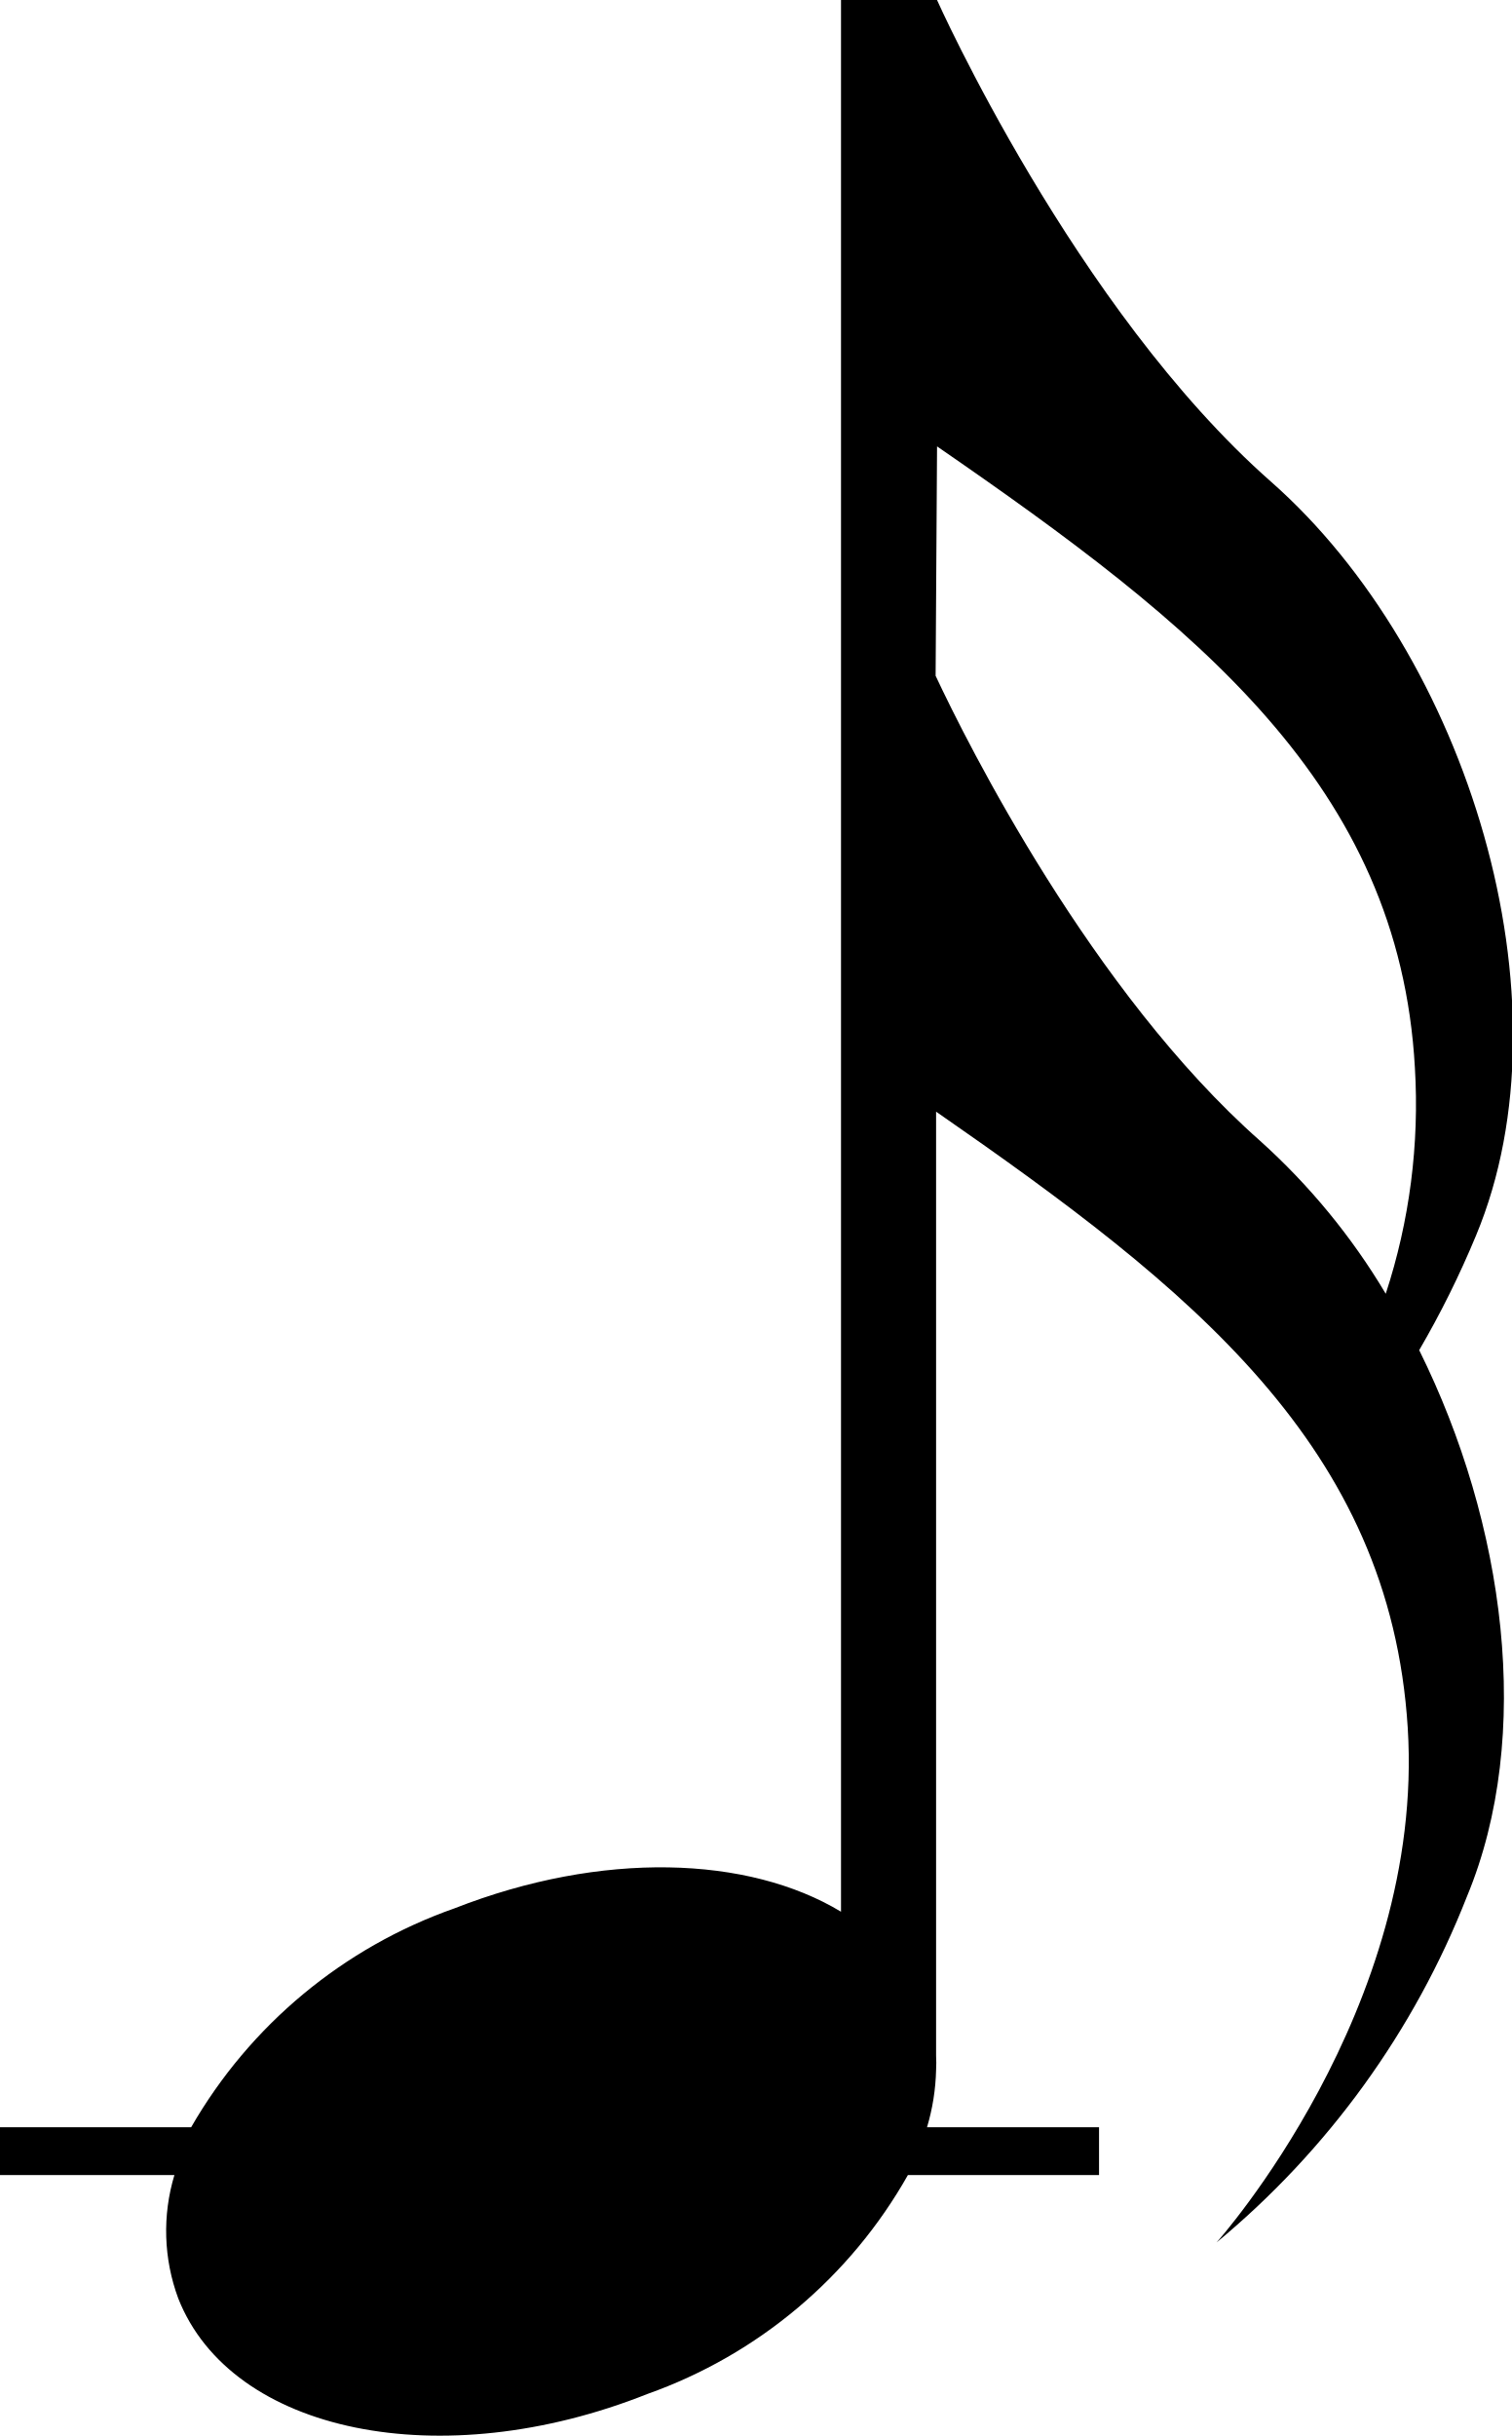
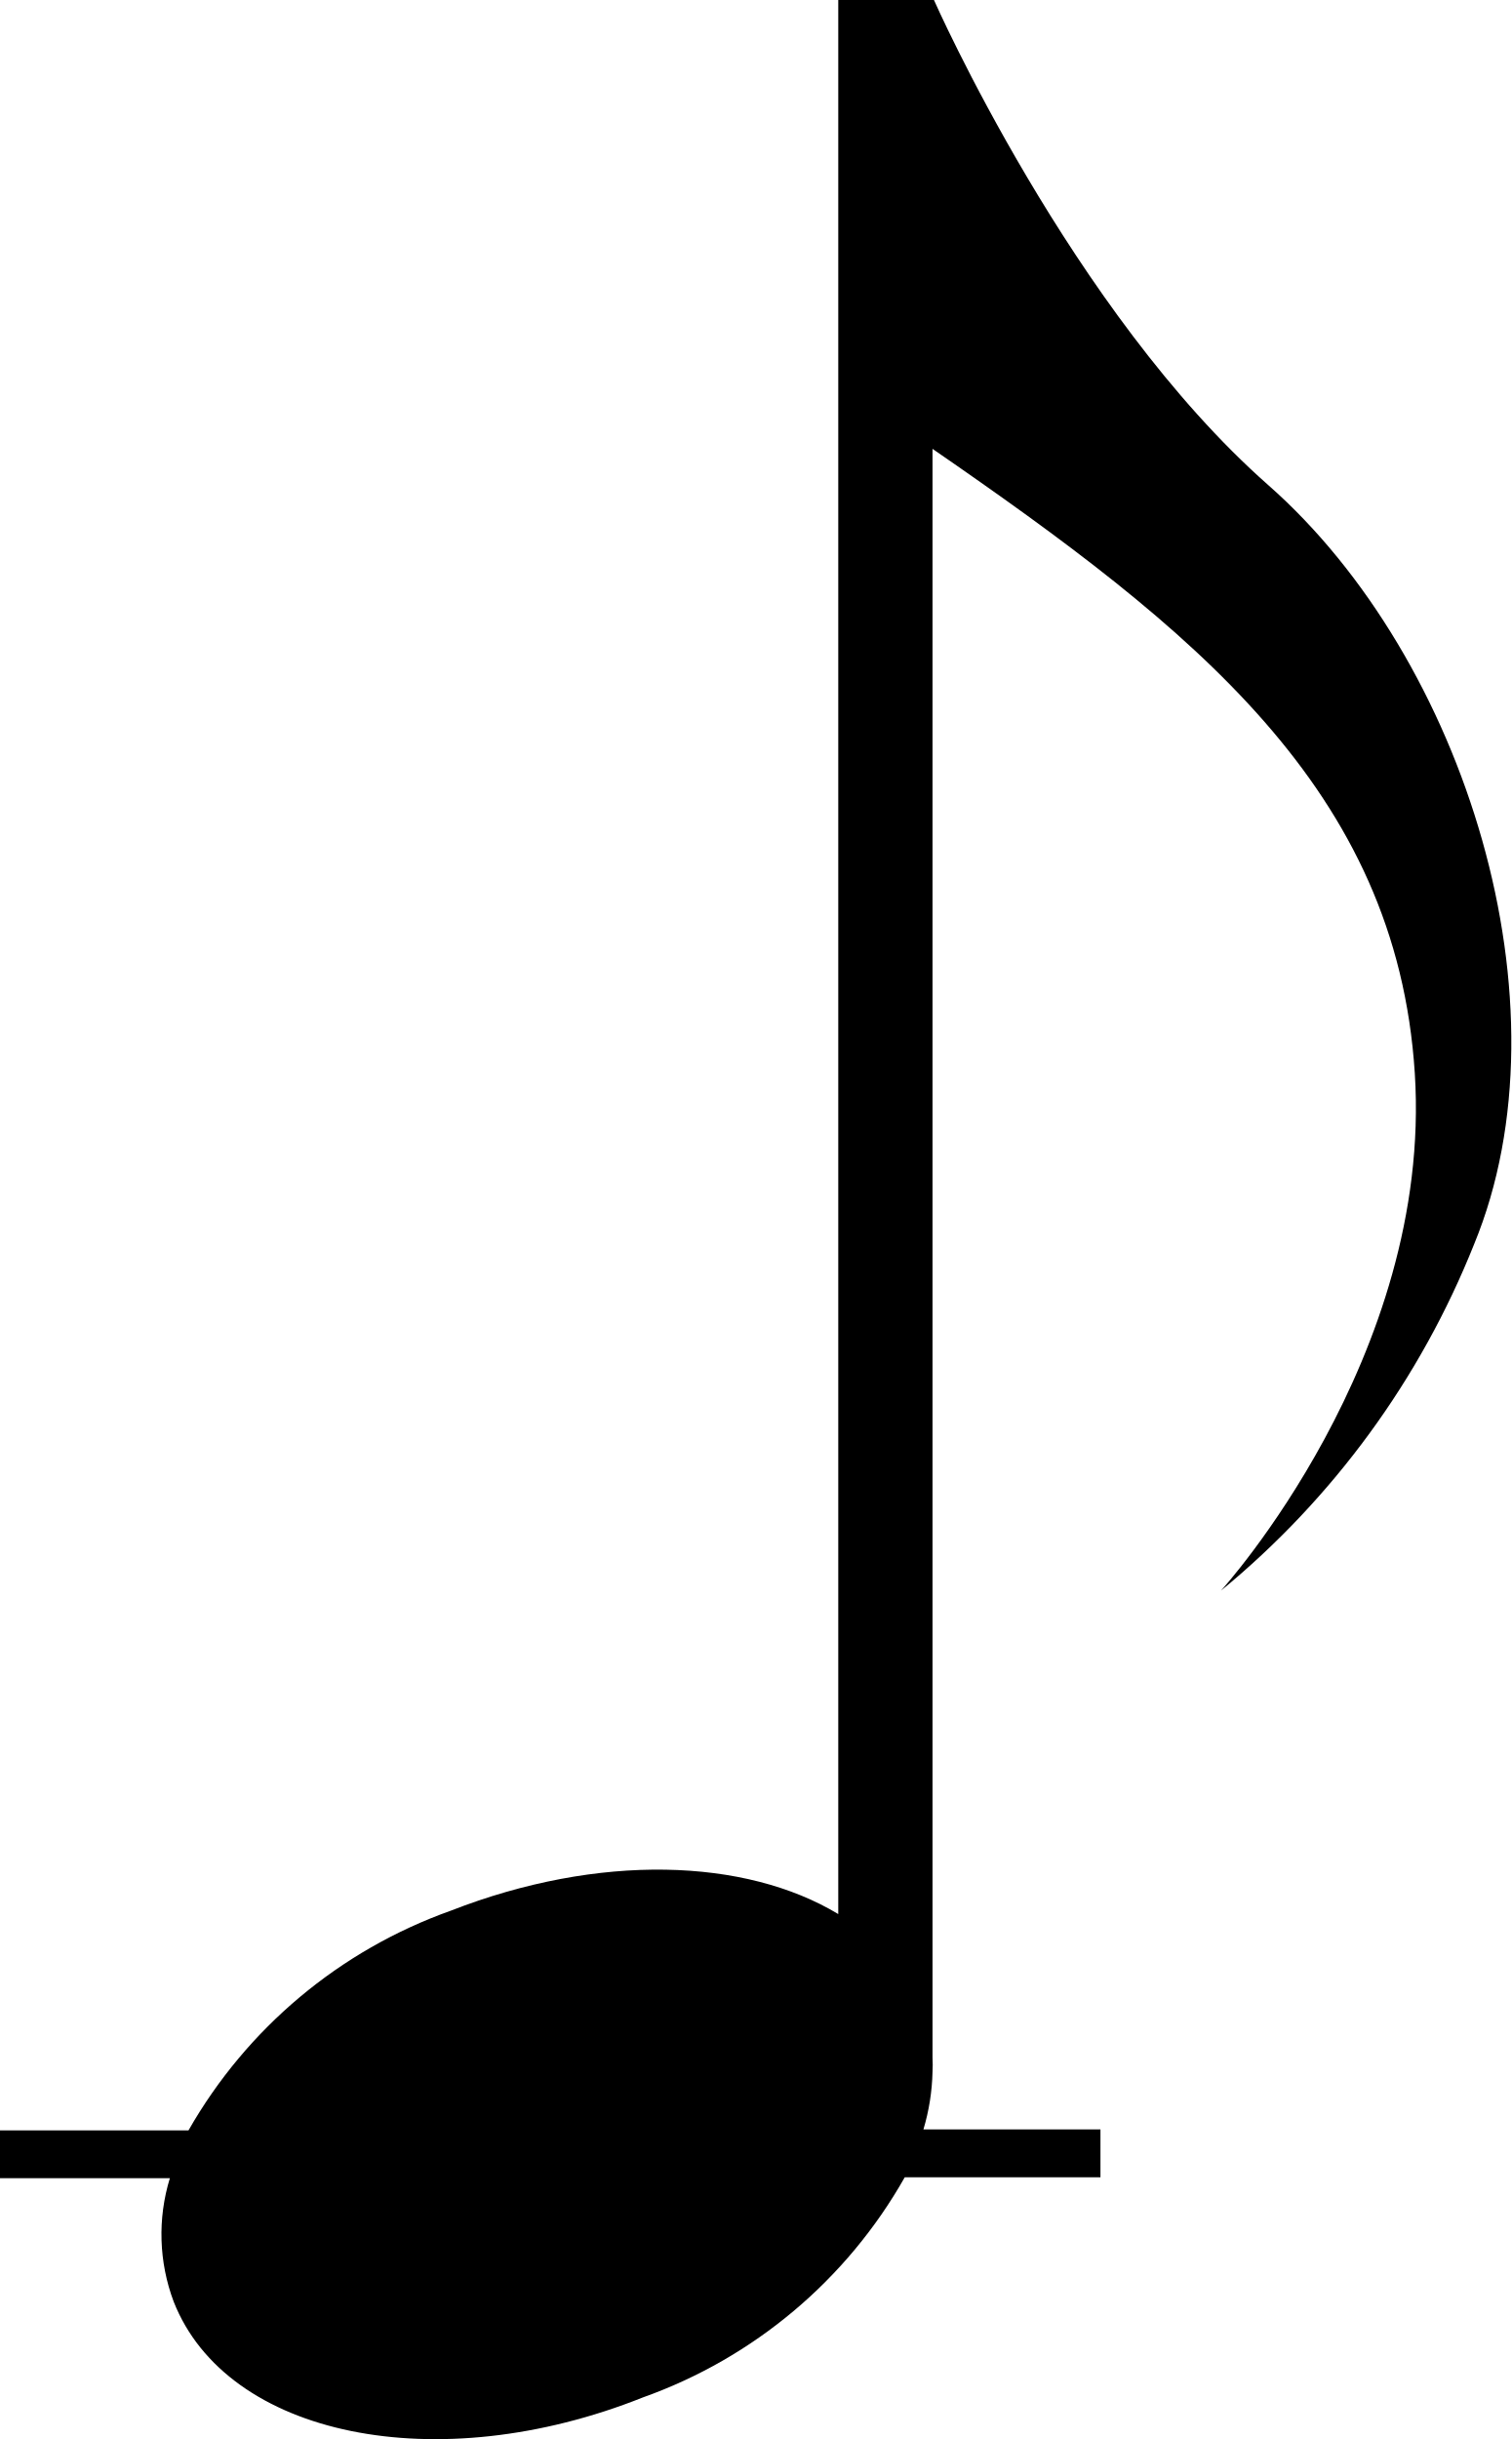
- <svg xmlns="http://www.w3.org/2000/svg" viewBox="0 0 31.64 50.97">
+ <svg xmlns="http://www.w3.org/2000/svg" viewBox="0 0 31.59 50.97">
  <g id="레이어_2" data-name="레이어 2">
    <g id="레이어_1-2" data-name="레이어 1">
-       <path d="M19,45.51h4v-1H19.4a4.55,4.55,0,0,0,.19-1.2,2.77,2.77,0,0,0,0-.3V23.26c5.35,3.71,9.5,7,9.87,12.89s-4,10.77-4,10.77a17.87,17.87,0,0,0,5.24-7.24c1.4-3.37.8-7.8-1-11.43v0a19.88,19.88,0,0,0,1.19-2.4c2.05-4.92-.18-12.15-4.29-15.77s-7-10.1-7-10.1h-2V40c-1.94-1.17-5-1.28-8.09-.07A10.3,10.3,0,0,0,4,44.51H0v1H3.65a4.05,4.05,0,0,0,.08,2.58c1.11,2.82,5.5,3.72,9.82,2A10.16,10.16,0,0,0,19,45.51Zm.61-36.17c5.44,3.75,9.67,7.09,10,13A12.74,12.74,0,0,1,29,27.07l0,0a13.8,13.8,0,0,0-2.63-3.2c-3.52-3.11-6.13-8.32-6.79-9.73Z" />
+       <path d="M26.51,10.14C22.39,6.51,19.52,0,19.52,0h-2V40c-1.94-1.17-5-1.28-8.1-.07a10.28,10.28,0,0,0-5.48,4.59H0v1H3.55a4,4,0,0,0,.08,2.58c1.11,2.82,5.5,3.72,9.81,2a10.23,10.23,0,0,0,5.47-4.6H23v-1H19.3a4.55,4.55,0,0,0,.19-1.2,2.77,2.77,0,0,0,0-.3V9.38c5.45,3.76,9.7,7.11,10.08,13.05s-4.05,10.81-4.05,10.81A18,18,0,0,0,30.81,26C32.87,21,30.63,13.77,26.51,10.14Z" />
    </g>
  </g>
</svg>
